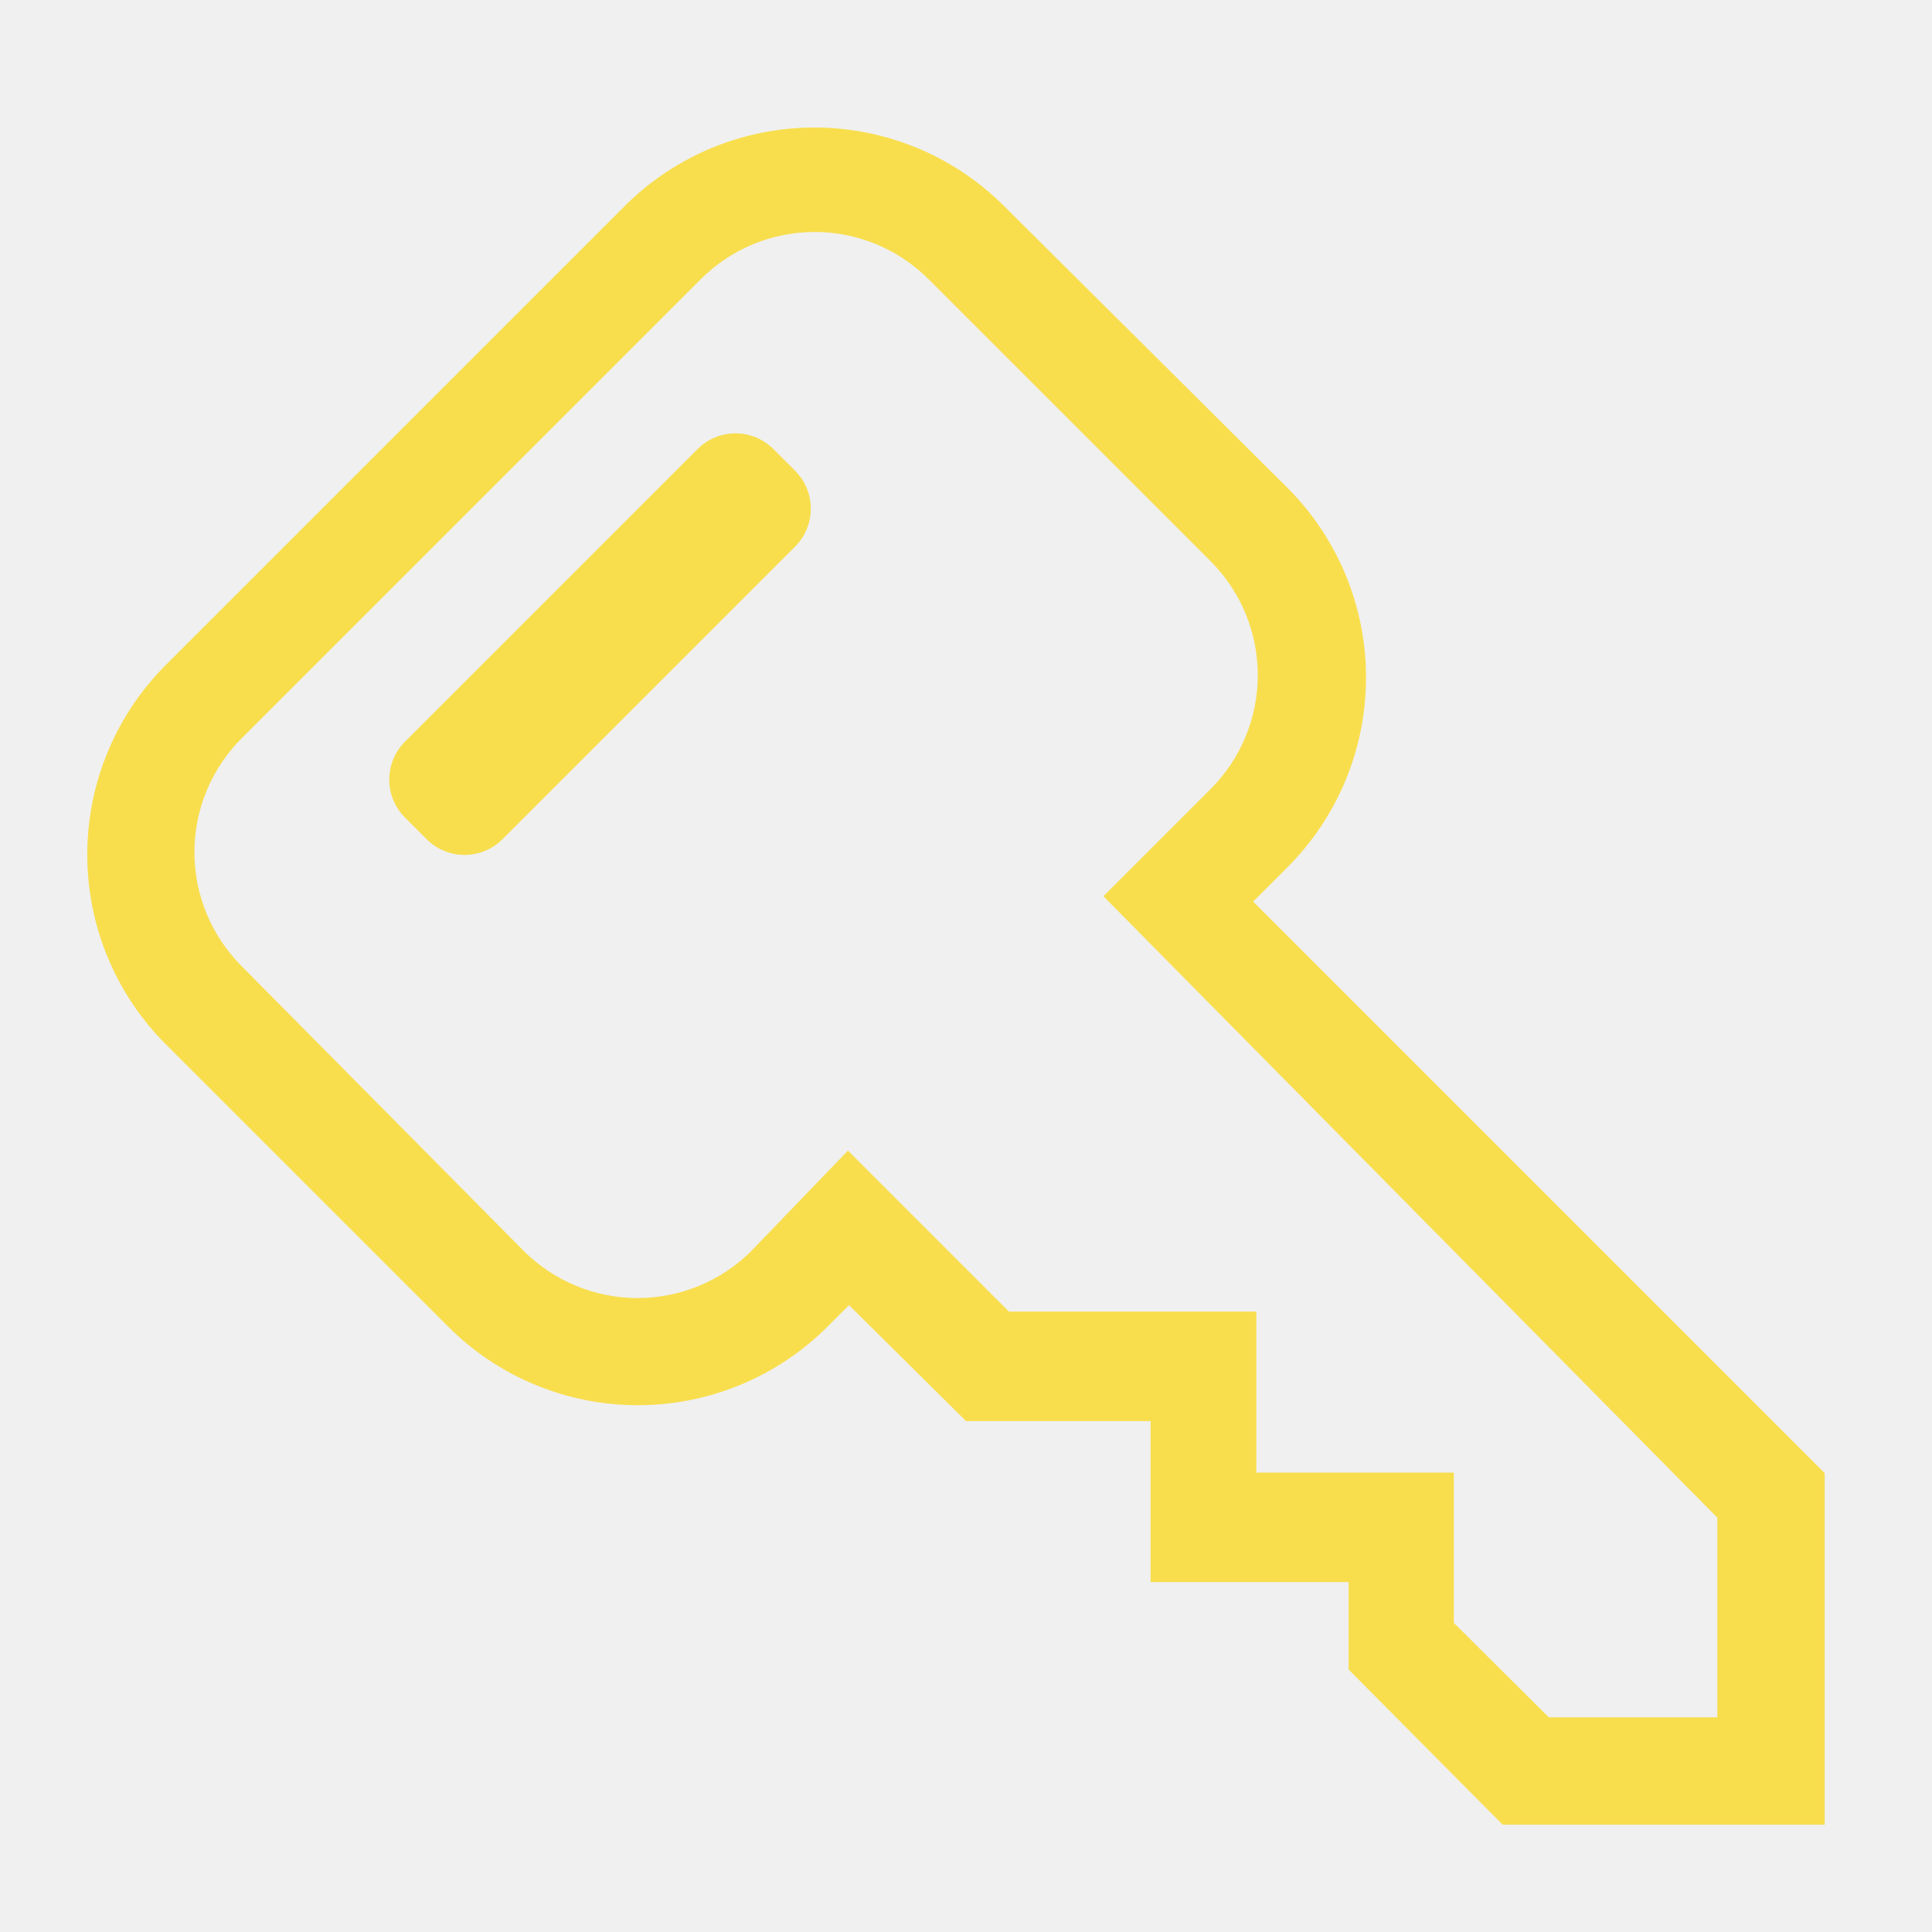
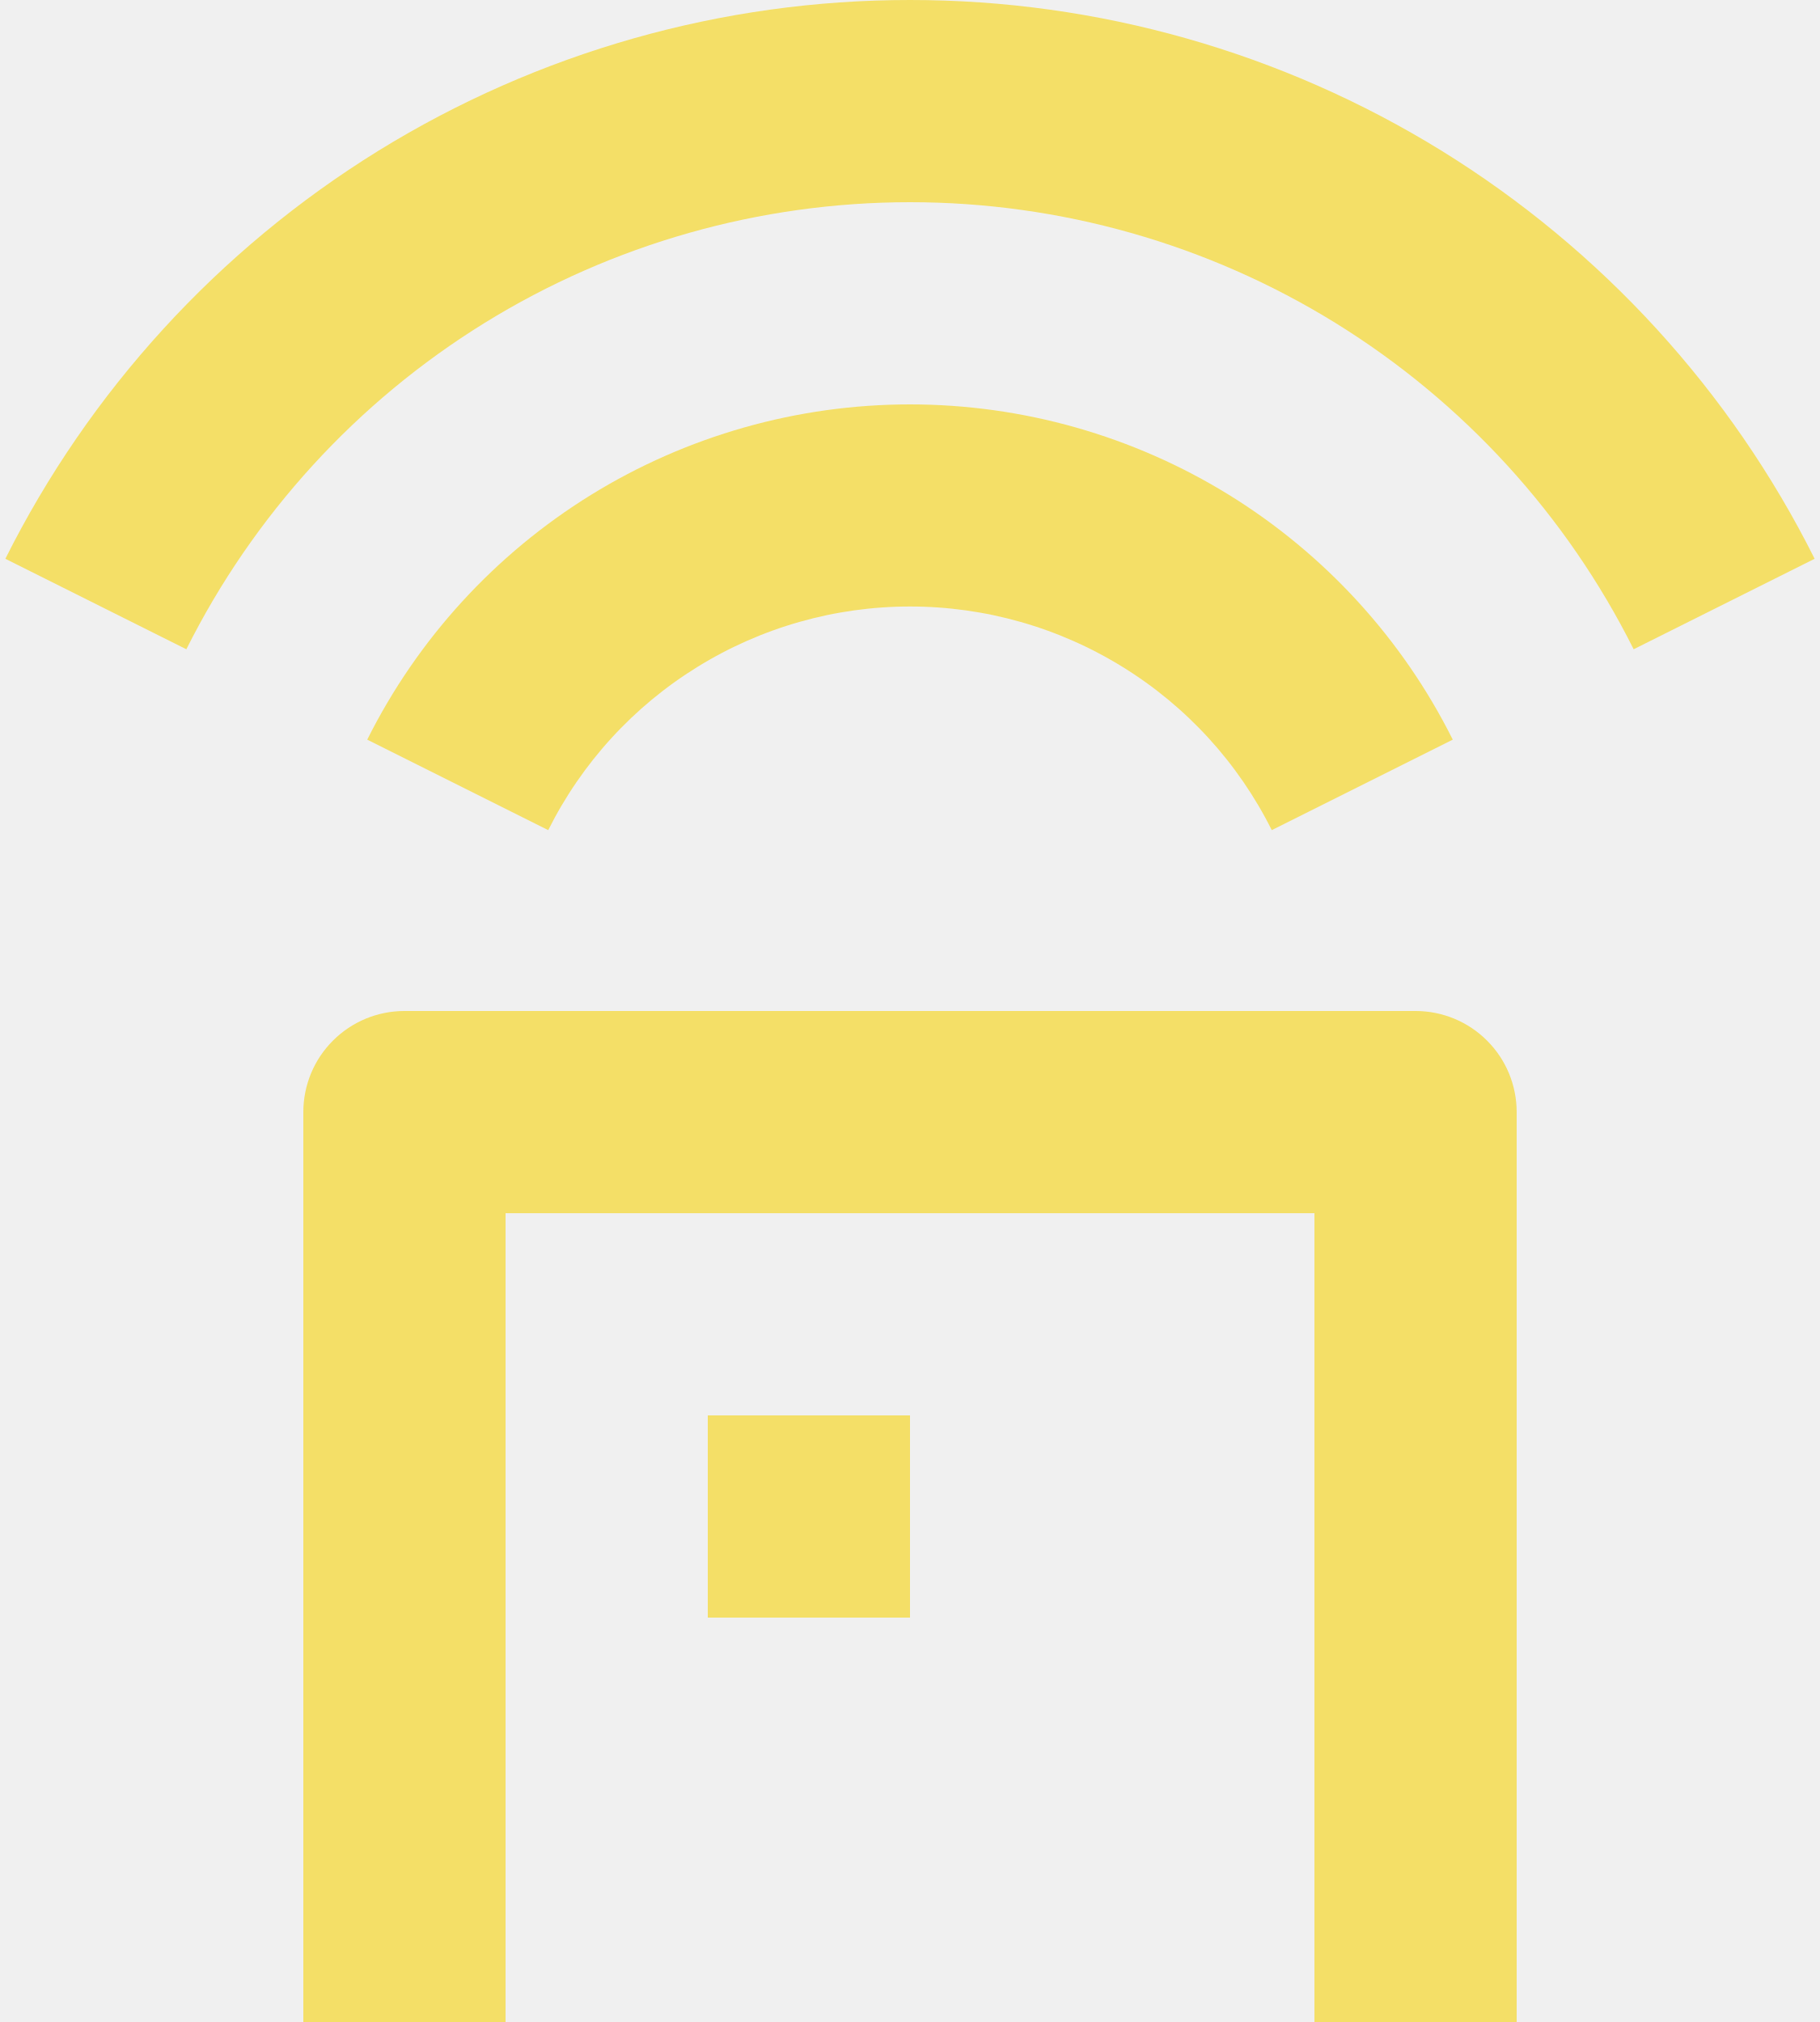
- <svg xmlns="http://www.w3.org/2000/svg" width="60" height="60" viewBox="0 0 60 60" fill="none">
-   <g clip-path="url(#clip0_131_230)">
-     <path d="M21.663 13.947L12.577 23.033C11.926 23.684 11.926 24.739 12.577 25.39L13.249 26.062C13.9 26.713 14.955 26.713 15.606 26.062L24.692 16.976C25.343 16.325 25.343 15.269 24.692 14.618L24.02 13.947C23.369 13.296 22.314 13.296 21.663 13.947Z" fill="#F8DE4D" />
-     <path d="M38.917 28L39.967 26.95C41.533 25.392 42.417 23.275 42.423 21.065C42.429 18.855 41.558 16.734 40 15.167L31.183 6.4C29.621 4.838 27.501 3.96 25.292 3.96C23.082 3.96 20.963 4.838 19.4 6.4L5.15 20.65C3.588 22.213 2.71 24.332 2.71 26.542C2.71 28.751 3.588 30.871 5.15 32.433L13.917 41.2C15.479 42.762 17.599 43.64 19.808 43.64C22.018 43.64 24.137 42.762 25.7 41.2L26.367 40.533L30 44.133H35.733V49.133H41.883V51.85L46.667 56.667H56.667V45.75L38.917 28ZM53.333 53.333H48.1L45.15 50.4V45.733H39.017V40.733H31.333L26.333 35.733L23.333 38.85C22.396 39.786 21.125 40.312 19.8 40.312C18.475 40.312 17.204 39.786 16.267 38.85L7.5 30C6.564 29.062 6.038 27.792 6.038 26.467C6.038 25.142 6.564 23.871 7.5 22.933L21.767 8.667C22.704 7.73 23.975 7.204 25.3 7.204C26.625 7.204 27.896 7.73 28.833 8.667L37.6 17.433C38.536 18.371 39.062 19.642 39.062 20.967C39.062 22.292 38.536 23.562 37.6 24.5L34.267 27.833L53.333 47.133V53.333Z" fill="#F8DE4D" />
-   </g>
-   <defs>
-     <clipPath id="clip0_131_230">
-       <rect width="60" height="60" fill="white" />
-     </clipPath>
-   </defs>
+ <svg xmlns="http://www.w3.org/2000/svg" width="18" height="20" viewBox="0 0 18 20" fill="none">
+   <path d="M14 10C14.265 10 14.52 10.105 14.707 10.293C14.895 10.48 15 10.735 15 11V20H13V12H5V20H3V11C3 10.735 3.105 10.48 3.293 10.293C3.48 10.105 3.735 10 4 10H14ZM9 14V16H7V14H9ZM9 4C10.114 4 11.207 4.31 12.155 4.895C13.103 5.481 13.87 6.319 14.368 7.316L12.578 8.211C12.246 7.546 11.735 6.987 11.103 6.597C10.471 6.206 9.743 5.999 9 5.999C8.257 5.999 7.529 6.206 6.897 6.597C6.265 6.987 5.754 7.546 5.422 8.211L3.632 7.316C4.13 6.319 4.897 5.481 5.845 4.895C6.793 4.31 7.886 4 9 4ZM9 4.99434e-07C10.857 -0.001 12.678 0.516 14.259 1.492C15.839 2.469 17.116 3.866 17.947 5.527L16.157 6.422C15.492 5.093 14.471 3.975 13.207 3.194C11.943 2.413 10.486 2 9 2C7.514 2 6.057 2.413 4.793 3.194C3.529 3.975 2.508 5.093 1.843 6.422L0.053 5.527C0.884 3.866 2.161 2.469 3.741 1.492C5.322 0.516 7.142 -0.001 9 4.99434e-07Z" fill="#F4DF67" />
</svg>
